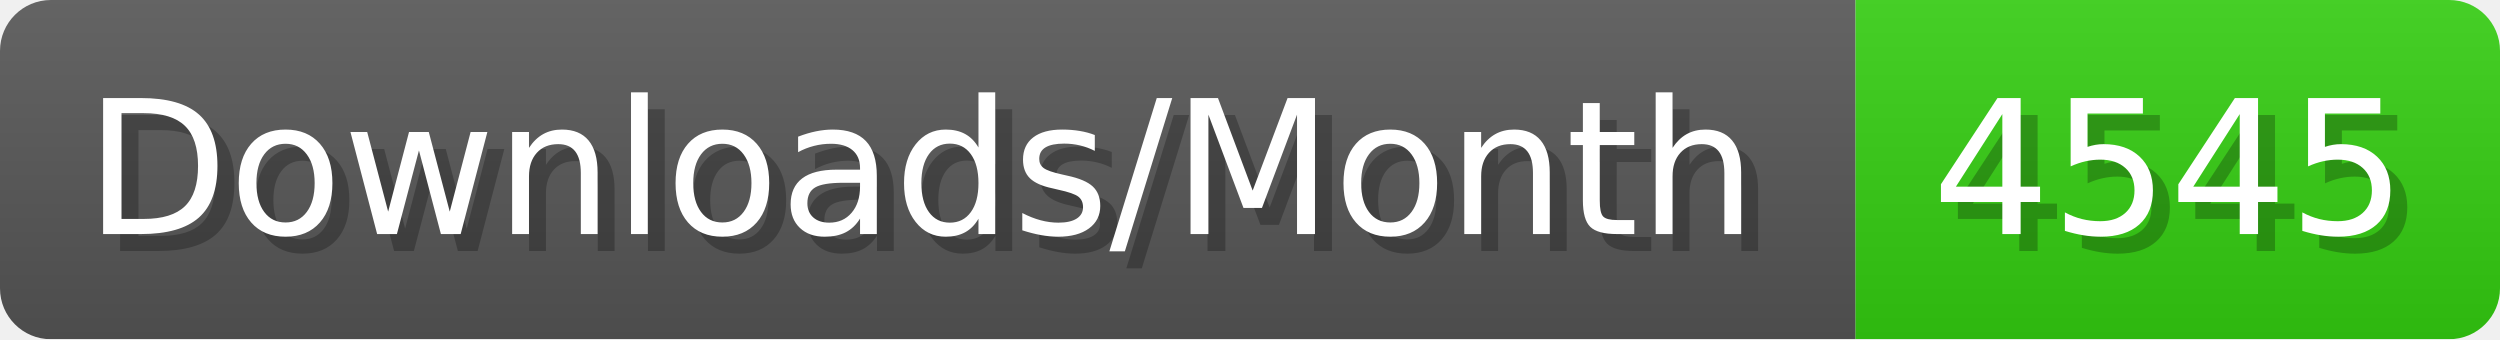
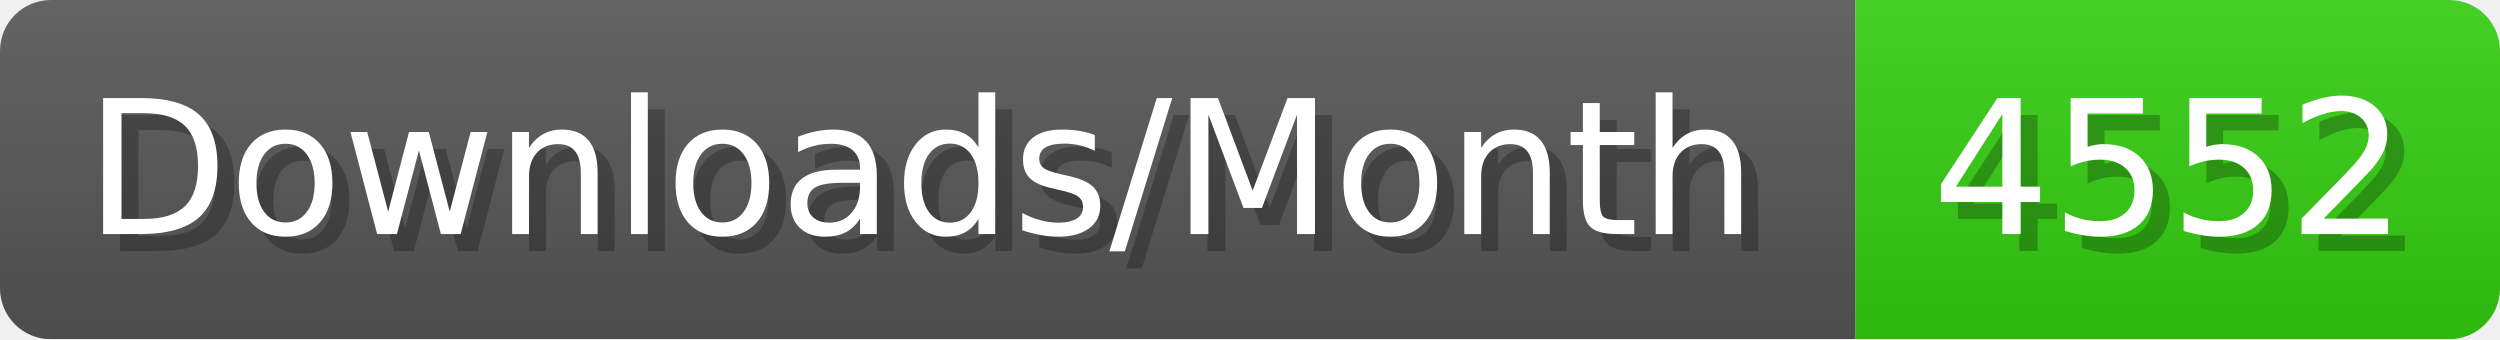
- <svg xmlns="http://www.w3.org/2000/svg" width="147.4" height="20" viewBox="0 0 1474 200" role="img" aria-label="Downloads/Month: 4545">
+ <svg xmlns="http://www.w3.org/2000/svg" width="147.4" height="20" viewBox="0 0 1474 200" role="img" aria-label="Downloads/Month: 4552">
  <linearGradient id="YlXUI" x2="0" y2="100%">
    <stop offset="0" stop-opacity=".1" stop-color="#EEE" />
    <stop offset="1" stop-opacity=".1" />
  </linearGradient>
  <mask id="JHhop">
    <rect width="1474" height="200" rx="30" fill="#FFF" />
  </mask>
  <g mask="url(#JHhop)">
    <rect width="1094" height="200" fill="#555" />
    <rect width="380" height="200" fill="#3C1" x="1094" />
    <rect width="1474" height="200" fill="url(#YlXUI)" />
  </g>
  <g aria-hidden="true" fill="#fff" text-anchor="start" font-family="Verdana,DejaVu Sans,sans-serif" font-size="110">
    <text x="60" y="148" textLength="994" fill="#000" opacity="0.25">Downloads/Month</text>
    <text x="50" y="138" textLength="994">Downloads/Month</text>
-     <text x="1149" y="148" textLength="280" fill="#000" opacity="0.25">4545</text>
-     <text x="1139" y="138" textLength="280">4545</text>
+     <text x="1149" y="148" textLength="280" fill="#000" opacity="0.25">4552</text>
+     <text x="1139" y="138" textLength="280">4552</text>
  </g>
</svg>
